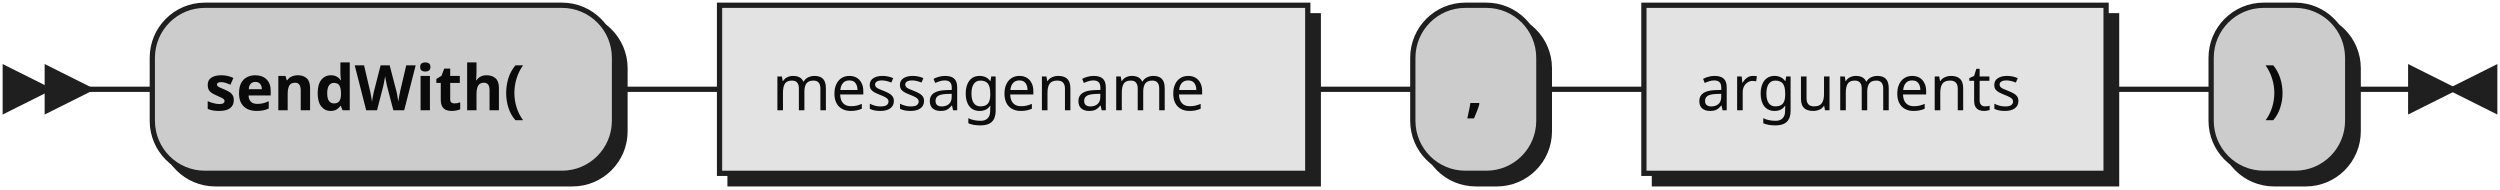
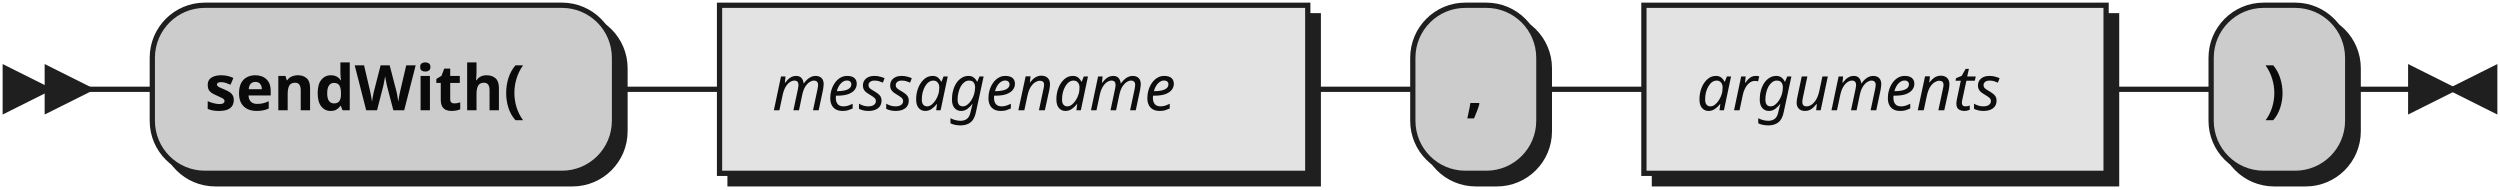
- <svg xmlns="http://www.w3.org/2000/svg" xmlns:xlink="http://www.w3.org/1999/xlink" width="476" height="36">
+ <svg xmlns="http://www.w3.org/2000/svg" width="476" height="36">
  <defs>
    <style type="text/css">
               @namespace "http://www.w3.org/2000/svg";
               .line                 {fill: none; stroke: #1F1F1F;}
               .bold-line            {stroke: #0A0A0A; shape-rendering: crispEdges; stroke-width:
               2; }
               .thin-line            {stroke: #0F0F0F; shape-rendering: crispEdges}
               .filled               {fill: #1F1F1F; stroke: none;}
               text.terminal         {font-family: Verdana, Sans-serif;
               font-size: 12px;
               fill: #0A0A0A;
               font-weight: bold;
               }
-                text.nonterminal      {font-family: Verdana, Sans-serif;
+                text.nonterminal      {font-family: Verdana, Sans-serif; font-style: italic;
               font-size: 12px;
               fill: #0D0D0D;
               }
               text.regexp           {font-family: Verdana, Sans-serif;
               font-size: 12px;
               fill: #0F0F0F;
               }
               rect, circle, polygon {fill: #1F1F1F; stroke: #1F1F1F;}
               rect.terminal         {fill: #CCCCCC; stroke: #1F1F1F;}
               rect.nonterminal      {fill: #E3E3E3; stroke: #1F1F1F;}
               rect.text             {fill: none; stroke: none;}    
               polygon.regexp        {fill: #EFEFEF; stroke: #1F1F1F;}
               
            </style>
  </defs>
  <polygon points="9 17 1 13 1 21" />
  <polygon points="17 17 9 13 9 21" />
  <rect x="31" y="3" width="88" height="32" rx="10" />
  <rect x="29" y="1" width="88" height="32" class="terminal" rx="10" />
  <text class="terminal" x="39" y="21">sendWith(</text>
-   <a xlink:href="#messagename" xlink:title="messagename">
-     <rect x="139" y="3" width="112" height="32" />
-     <rect x="137" y="1" width="112" height="32" class="nonterminal" />
-     <text class="nonterminal" x="147" y="21">messagename</text>
-   </a>
+   <rect x="139" y="3" width="112" height="32" />
+   <rect x="137" y="1" width="112" height="32" class="nonterminal" />
+   <text class="nonterminal" x="147" y="21">messagename</text>
  <rect x="271" y="3" width="24" height="32" rx="10" />
  <rect x="269" y="1" width="24" height="32" class="terminal" rx="10" />
  <text class="terminal" x="279" y="21">,</text>
-   <a xlink:href="#arguments" xlink:title="arguments">
-     <rect x="315" y="3" width="88" height="32" />
-     <rect x="313" y="1" width="88" height="32" class="nonterminal" />
-     <text class="nonterminal" x="323" y="21">arguments</text>
-   </a>
+   <rect x="315" y="3" width="88" height="32" />
+   <rect x="313" y="1" width="88" height="32" class="nonterminal" />
+   <text class="nonterminal" x="323" y="21">arguments</text>
  <rect x="423" y="3" width="26" height="32" rx="10" />
  <rect x="421" y="1" width="26" height="32" class="terminal" rx="10" />
  <text class="terminal" x="431" y="21">)</text>
  <path class="line" d="m17 17 h2 m0 0 h10 m88 0 h10 m0 0 h10 m112 0 h10 m0 0 h10 m24 0 h10 m0 0 h10 m88 0 h10 m0 0 h10 m26 0 h10 m3 0 h-3" />
  <polygon points="467 17 475 13 475 21" />
  <polygon points="467 17 459 13 459 21" />
</svg>
